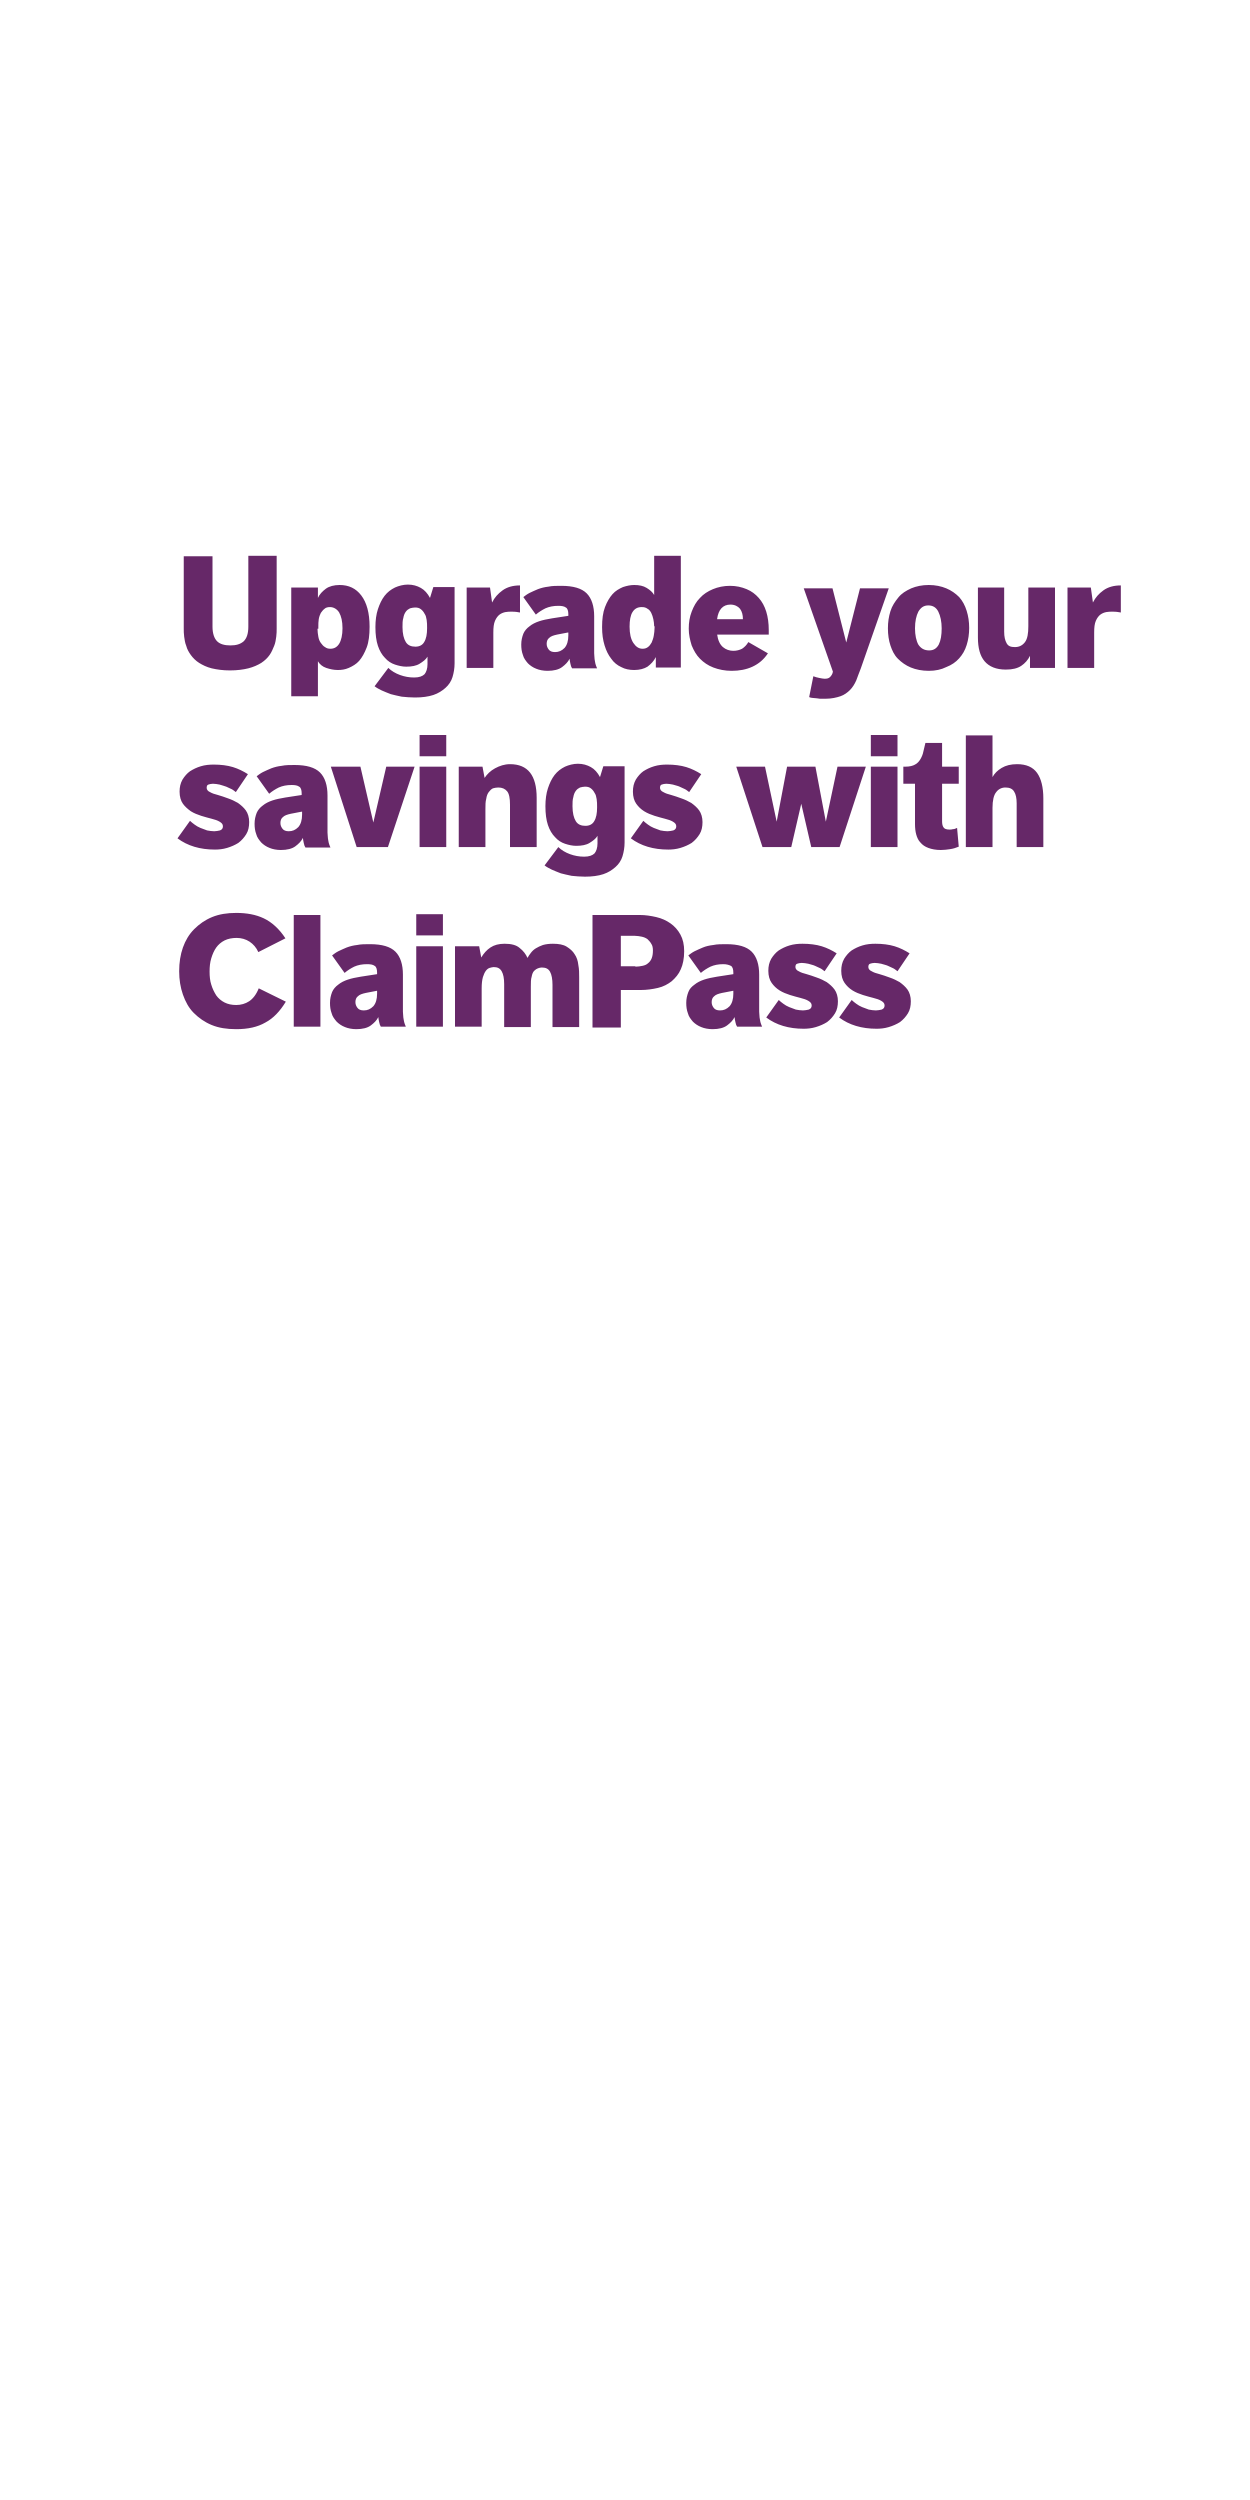
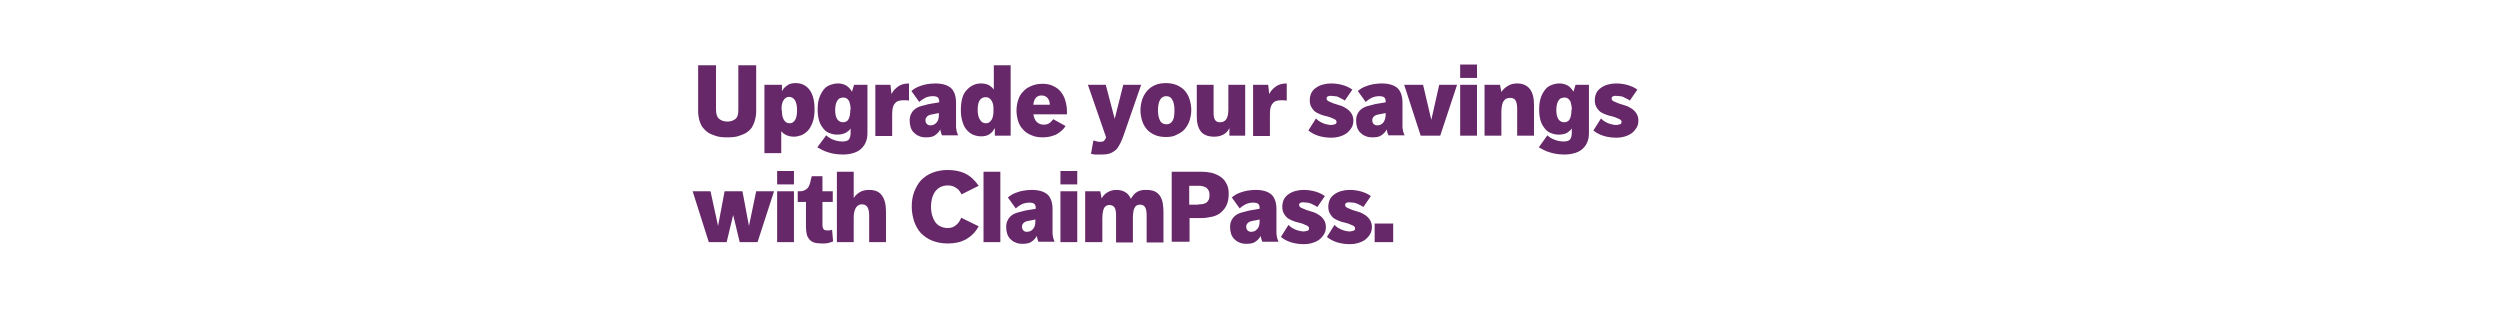
- <svg xmlns="http://www.w3.org/2000/svg" version="1.1" id="Layer_1" x="0" y="0" viewBox="0 0 300 600" xml:space="preserve">
-   <style>.st0{fill:#662868}</style>
-   <path class="st0" d="M44.2 133.5H51v16.9c0 1.6.4 2.8 1.1 3.5.7.7 1.8 1 3.2 1 1.4 0 2.4-.3 3.2-1 .7-.7 1.1-1.8 1.1-3.5v-17h6.8v17.4c0 .6 0 1.3-.1 2s-.2 1.5-.5 2.2c-.3.7-.6 1.5-1.1 2.2-.5.7-1.1 1.3-2 1.9-.8.5-1.9 1-3.1 1.3-1.2.3-2.7.5-4.4.5s-3.1-.2-4.4-.5c-1.2-.3-2.2-.8-3-1.3-.8-.5-1.5-1.2-2-1.9s-.9-1.4-1.1-2.2c-.3-.7-.4-1.5-.5-2.2-.1-.7-.1-1.4-.1-2v-17.3zM69.9 141h6.4v2.5c.4-.9 1.1-1.6 1.9-2.2.8-.6 2-.9 3.3-.9 2.2 0 3.9.8 5.2 2.5 1.3 1.7 2 4.2 2 7.5 0 2-.2 3.7-.7 5-.5 1.3-1.1 2.4-1.8 3.2-.7.8-1.6 1.3-2.5 1.7s-1.8.5-2.6.5c-1 0-1.9-.2-2.8-.5s-1.6-.9-2-1.6v8.4h-6.4V141zm6.3 9.9c0 .7.1 1.3.2 1.9.1.6.3 1.1.6 1.5.3.4.6.8 1 1 .4.3.8.4 1.3.4.9 0 1.6-.4 2.1-1.2.5-.8.8-2.1.8-3.7 0-1.7-.3-2.9-.8-3.8-.5-.8-1.3-1.3-2.2-1.3-.5 0-1 .1-1.3.4-.4.3-.6.6-.9 1-.2.4-.4.9-.5 1.5-.1.6-.1 1.2-.1 1.8v.5zM93.2 160.3c.7.7 1.7 1.3 2.8 1.7 1.1.4 2.2.6 3.4.6 1.2 0 2-.3 2.5-.8.4-.5.7-1.3.7-2.4v-1.8c-.4.7-1.1 1.2-1.9 1.7-.8.5-1.9.7-3.2.7-.9 0-1.8-.2-2.7-.5-.9-.3-1.7-.8-2.4-1.6-.7-.7-1.3-1.7-1.7-2.9-.4-1.2-.6-2.7-.6-4.5 0-1.6.2-3.1.6-4.3.4-1.2.9-2.3 1.6-3.2.7-.9 1.5-1.5 2.5-2 .9-.4 2-.7 3.1-.7 1.2 0 2.2.3 3.1.8.9.5 1.6 1.3 2.2 2.4l.8-2.6h5.1v18.3c0 1.2-.2 2.3-.5 3.3s-.9 1.9-1.7 2.6c-.8.7-1.7 1.3-2.9 1.7-1.2.4-2.7.6-4.4.6-1.1 0-2.2-.1-3.2-.2-1-.2-1.8-.4-2.6-.6-.8-.3-1.5-.6-2.2-.9-.6-.3-1.2-.6-1.7-1l3.3-4.4zm9.3-9.7c0-.6 0-1.2-.1-1.8-.1-.6-.2-1.1-.5-1.5-.2-.4-.5-.8-.9-1.1s-.8-.4-1.4-.4c-.4 0-.8.1-1.2.2-.4.2-.7.4-1 .8-.3.4-.5.9-.6 1.5-.2.6-.2 1.4-.2 2.2 0 1.6.3 2.8.8 3.6.5.8 1.3 1.1 2.3 1.1 1 0 1.7-.4 2.1-1.1.5-.8.7-1.9.7-3.3v-.2zM111.9 141h5.7l.5 3.6c.6-1.2 1.4-2.1 2.5-2.9 1.1-.8 2.5-1.2 4.2-1.2v6.5c-.5-.1-1.1-.2-2-.2-.5 0-1 0-1.5.1s-1 .3-1.4.6c-.4.3-.8.8-1.1 1.5-.3.7-.4 1.6-.4 2.8v8.5H112V141zM137.3 160.4c-.2-.3-.3-.6-.4-1.1-.1-.5-.2-.9-.2-1.2-.4.8-1 1.4-1.8 2-.8.6-2 .9-3.5.9-1 0-2-.2-2.7-.5-.8-.3-1.5-.8-2-1.3-.5-.6-1-1.2-1.2-2-.3-.8-.4-1.6-.4-2.5 0-1 .2-1.8.5-2.6.3-.7.8-1.3 1.5-1.8.6-.5 1.4-.9 2.3-1.2.9-.3 1.9-.5 3.1-.7l3.9-.6v-.4c0-.8-.2-1.4-.6-1.6-.4-.3-1-.4-1.8-.4-1.2 0-2.2.2-3.1.6-.8.4-1.6.9-2.3 1.5l-3-4.2c.4-.3.9-.7 1.5-1 .6-.3 1.3-.6 2-.9.8-.3 1.6-.5 2.5-.6.9-.2 2-.2 3.1-.2 2.9 0 4.9.6 6.1 1.8 1.2 1.2 1.8 3.1 1.8 5.5v8.9c0 .5.1 1 .1 1.4.1.4.1.8.2 1.1.1.3.2.7.4 1.1h-6zm-1-8.6l-2.6.5c-.9.2-1.5.4-1.9.8-.4.3-.6.8-.6 1.4 0 .6.2 1 .5 1.4.3.4.8.6 1.5.6.9 0 1.6-.3 2.3-1 .6-.7.9-1.7.9-3v-.7zM157.4 157.7c-.5 1-1.2 1.7-2 2.3-.8.5-1.9.8-3.2.8-1.1 0-2.2-.2-3.1-.7-.9-.4-1.8-1.1-2.4-2-.7-.9-1.2-1.9-1.6-3.2-.4-1.3-.6-2.7-.6-4.4 0-1.9.2-3.5.7-4.8.5-1.3 1.1-2.3 1.8-3.1.7-.8 1.6-1.3 2.5-1.7.9-.3 1.8-.5 2.7-.5 1.2 0 2.2.2 3 .7.8.5 1.4 1 1.8 1.7v-9.4h6.4v26.8h-6v-2.5zm-.4-7.4c0-.6-.1-1.2-.2-1.7s-.3-1.1-.5-1.5c-.2-.4-.5-.8-.9-1-.4-.3-.8-.4-1.4-.4-1 0-1.7.4-2.2 1.2-.5.8-.7 2-.7 3.5 0 1.7.3 3 .9 3.9s1.3 1.4 2.2 1.4c.5 0 .9-.1 1.3-.4.4-.3.6-.6.9-1.1.2-.5.4-1 .5-1.6.1-.6.2-1.3.2-2v-.3zM172.1 152.2c.2 1.5.7 2.5 1.4 3.1.7.6 1.6.9 2.5.9.8 0 1.5-.2 2.1-.5.6-.4 1.1-.9 1.5-1.6l4.7 2.7c-1 1.5-2.2 2.5-3.7 3.2-1.5.7-3.2 1-5 1-1.6 0-3.1-.3-4.4-.8s-2.3-1.2-3.2-2.1c-.9-.9-1.5-2-2-3.2-.4-1.3-.7-2.6-.7-4 0-1.5.2-2.8.7-4.1s1.1-2.4 2-3.3c.8-.9 1.9-1.6 3.1-2.1 1.2-.5 2.6-.8 4.1-.8 1.5 0 2.8.3 4 .8 1.2.5 2.1 1.2 2.9 2.1.8.9 1.4 2 1.8 3.3.4 1.3.6 2.8.6 4.4v1.1h-12.4zm3.2-7.1c-1.8 0-2.9 1.2-3.2 3.5h6.2c0-1-.2-1.8-.7-2.5-.5-.6-1.3-1-2.3-1zM195.2 162.3c.5.2.9.3 1.4.4s1 .2 1.3.2c.6 0 1-.1 1.3-.4.3-.3.6-.7.7-1.3l-7-20h6.9l3.3 13 3.3-13h6.9l-6.7 19.2c-.4 1.1-.8 2-1.1 2.9-.4.9-.9 1.7-1.5 2.3s-1.4 1.2-2.3 1.5-2.1.6-3.6.6h-.9c-.3 0-.7 0-1.1-.1-.4 0-.7-.1-1.1-.1-.3 0-.6-.1-.8-.2l1-5zM222.9 161c-1.6 0-3.1-.3-4.3-.8-1.2-.5-2.2-1.2-3.1-2.1s-1.4-2-1.8-3.2-.6-2.6-.6-4.1.2-2.8.6-4.1c.4-1.3 1.1-2.3 1.9-3.3s1.8-1.6 3.1-2.2c1.2-.5 2.6-.8 4.2-.8s3 .3 4.2.8c1.2.5 2.2 1.2 3.1 2.1.8.9 1.4 2 1.8 3.3s.6 2.6.6 4.1-.2 2.8-.6 4.1-1 2.3-1.8 3.2-1.8 1.6-3.1 2.1c-1.2.6-2.6.9-4.2.9zm.1-4.9c1.1 0 1.8-.5 2.3-1.4.5-1 .7-2.3.7-3.9s-.3-3-.8-4-1.3-1.5-2.4-1.5c-1.1 0-1.8.5-2.4 1.5-.5 1-.8 2.3-.8 4 0 1.6.3 3 .8 3.9.6.9 1.4 1.4 2.6 1.4zM234.6 141h6.4v10.6c0 1.2.2 2.1.6 2.8s1 .9 2 .9 1.8-.4 2.4-1.2.8-2.1.8-3.8V141h6.4v19.3h-6v-2.9c-.5 1-1.2 1.8-2.1 2.4s-2.1.9-3.7.9c-2.3 0-4-.7-5.1-2-1.1-1.3-1.6-3.2-1.6-5.7v-12zM256.1 141h5.7l.5 3.6c.6-1.2 1.4-2.1 2.5-2.9 1.1-.8 2.5-1.2 4.2-1.2v6.5c-.5-.1-1.1-.2-2-.2-.5 0-1 0-1.5.1s-1 .3-1.4.6c-.4.3-.8.8-1.1 1.5-.3.7-.4 1.6-.4 2.8v8.5h-6.4V141z" />
+ <svg xmlns="http://www.w3.org/2000/svg" version="1.1" id="Layer_1" x="0" y="0" viewBox="0 0 728 90" xml:space="preserve">
+   <style>.copy-purpleFill{fill:#662868}</style>
+   <path class="copy-purpleFill" d="M203.3 19h5.2v12.9c0 1.3.3 2.2.9 2.7s1.4.8 2.4.8 1.8-.3 2.4-.8c.6-.5.8-1.4.8-2.6V19h5.2v13.3c0 .5 0 1-.1 1.5s-.2 1.1-.4 1.7c-.2.6-.5 1.1-.8 1.7-.4.5-.9 1-1.5 1.4-.6.4-1.4.7-2.3 1-.9.3-2 .4-3.3.4-1.3 0-2.4-.1-3.3-.4-.9-.3-1.7-.6-2.3-1-.6-.4-1.1-.9-1.5-1.4-.4-.5-.7-1.1-.9-1.7-.2-.6-.3-1.1-.4-1.7-.1-.6-.1-1.1-.1-1.5V19zM222.8 24.7h4.9v1.9c.3-.7.8-1.2 1.5-1.7.6-.5 1.5-.7 2.5-.7 1.6 0 3 .6 4 1.9 1 1.3 1.5 3.2 1.5 5.8 0 1.5-.2 2.8-.6 3.8-.4 1-.8 1.8-1.4 2.4-.6.6-1.2 1-1.9 1.3-.7.2-1.4.4-2 .4-.7 0-1.5-.1-2.2-.4-.7-.3-1.2-.7-1.6-1.2v6.4h-4.9V24.7zm4.9 7.5c0 .5 0 1 .1 1.4.1.5.2.8.4 1.2.2.3.4.6.7.8.3.2.6.3 1 .3.7 0 1.2-.3 1.6-.9.4-.6.6-1.6.6-2.9s-.2-2.2-.6-2.9c-.4-.6-1-1-1.7-1-.4 0-.7.1-1 .3-.3.2-.5.5-.7.8-.2.3-.3.7-.4 1.1-.1.4-.1.9-.1 1.3v.5zM240.6 39.4c.6.6 1.3 1 2.1 1.3.8.3 1.7.5 2.6.5.9 0 1.6-.2 1.9-.6.3-.4.5-1 .5-1.8v-1.4c-.3.5-.8.9-1.5 1.3-.6.3-1.4.5-2.4.5-.7 0-1.4-.1-2.1-.4-.7-.2-1.3-.6-1.8-1.2s-1-1.3-1.3-2.2c-.3-.9-.5-2.1-.5-3.4 0-1.2.1-2.3.4-3.3.3-.9.7-1.7 1.2-2.4s1.1-1.2 1.9-1.5 1.5-.5 2.4-.5c.9 0 1.7.2 2.4.6.7.4 1.2 1 1.7 1.8l.6-2h3.9v14c0 .9-.1 1.7-.4 2.5-.3.8-.7 1.4-1.3 2-.6.6-1.3 1-2.2 1.3-.9.3-2 .5-3.3.5-.9 0-1.7-.1-2.4-.2s-1.4-.3-2-.5c-.6-.2-1.2-.4-1.7-.7-.5-.3-.9-.5-1.3-.7l2.6-3.5zm7.1-7.4c0-.5 0-.9-.1-1.3l-.3-1.2c-.2-.3-.4-.6-.7-.8-.3-.2-.6-.3-1.1-.3-.3 0-.6.1-.9.2-.3.1-.5.3-.7.6-.2.3-.4.7-.5 1.1-.1.5-.2 1-.2 1.7 0 1.2.2 2.1.6 2.7.4.6 1 .9 1.7.9s1.3-.3 1.6-.9.5-1.4.5-2.5V32zM254.9 24.7h4.4l.3 2.7c.4-.9 1.1-1.6 1.9-2.2.8-.6 1.9-.9 3.2-.9v5c-.3-.1-.9-.1-1.5-.1-.4 0-.8 0-1.2.1-.4.1-.8.2-1.1.5-.3.3-.6.6-.8 1.2s-.3 1.2-.3 2.1v6.5h-4.9V24.7zM274.3 39.4c-.1-.2-.2-.5-.3-.8-.1-.3-.1-.7-.2-.9-.3.6-.7 1.1-1.4 1.6-.6.5-1.5.7-2.7.7-.8 0-1.5-.1-2.1-.4-.6-.2-1.1-.6-1.5-1-.4-.4-.7-.9-.9-1.5-.2-.6-.3-1.2-.3-1.9 0-.8.1-1.4.4-2 .3-.6.6-1 1.1-1.4.5-.4 1.1-.7 1.8-.9s1.5-.4 2.3-.6l3-.5v-.3c0-.6-.2-1-.5-1.2-.3-.2-.8-.3-1.3-.3-.9 0-1.7.2-2.3.5-.6.3-1.2.7-1.7 1.2l-2.3-3.2c.3-.3.7-.5 1.1-.8.5-.3 1-.5 1.6-.7.6-.2 1.2-.4 1.9-.5.7-.1 1.5-.2 2.3-.2 2.2 0 3.7.5 4.7 1.4.9.9 1.4 2.3 1.4 4.2v6.7c0 .4 0 .8.1 1.1 0 .3.1.6.2.9.1.3.2.5.3.8h-4.7zm-.8-6.5l-2 .4c-.7.1-1.2.3-1.5.6-.3.3-.5.6-.5 1.1 0 .4.1.8.4 1.1.3.3.6.4 1.1.4.7 0 1.3-.3 1.7-.8.5-.5.7-1.3.7-2.3v-.5zM289.6 37.4c-.4.8-.9 1.3-1.5 1.7-.6.4-1.4.6-2.4.6-.9 0-1.7-.2-2.4-.5s-1.3-.8-1.9-1.5-.9-1.5-1.2-2.5c-.3-1-.4-2.1-.4-3.3 0-1.4.2-2.7.5-3.6.3-1 .8-1.7 1.4-2.3.6-.6 1.2-1 1.9-1.3.7-.3 1.4-.4 2.1-.4.9 0 1.7.2 2.3.5.6.4 1.1.8 1.4 1.3V19h4.9v20.5h-4.6v-2.1zm-.3-5.6c0-.5 0-.9-.1-1.3s-.2-.8-.4-1.1c-.2-.3-.4-.6-.7-.8-.3-.2-.6-.3-1.1-.3-.7 0-1.3.3-1.7.9-.4.6-.6 1.5-.6 2.7 0 1.3.2 2.3.7 3 .4.7 1 1 1.7 1 .4 0 .7-.1 1-.3.3-.2.5-.5.7-.8s.3-.8.4-1.2c.1-.5.1-1 .1-1.5v-.3zM300.9 33.2c.2 1.1.5 1.9 1.1 2.4.6.5 1.2.7 1.9.7.6 0 1.2-.1 1.6-.4.5-.3.8-.7 1.2-1.2l3.6 2c-.7 1.1-1.7 1.9-2.8 2.5-1.2.5-2.4.8-3.8.8-1.3 0-2.4-.2-3.3-.6-1-.4-1.8-.9-2.4-1.6-.7-.7-1.2-1.5-1.5-2.5-.3-1-.5-2-.5-3.1s.2-2.2.5-3.1c.3-1 .8-1.8 1.5-2.5.6-.7 1.4-1.2 2.4-1.6.9-.4 2-.6 3.2-.6 1.1 0 2.2.2 3 .6.9.4 1.6.9 2.2 1.6.6.7 1.1 1.6 1.4 2.6.3 1 .5 2.1.5 3.3v.8h-9.8zm2.4-5.4c-1.4 0-2.2.9-2.4 2.7h4.8c0-.7-.2-1.4-.6-1.9-.4-.5-1-.8-1.8-.8zM318.4 40.9c.3.1.7.2 1.1.3.4.1.7.1 1 .1.4 0 .8-.1 1-.3.2-.2.4-.5.6-1l-5.3-15.3h5.2l2.6 9.9 2.5-9.9h5.2l-5.1 14.7c-.3.8-.6 1.6-.9 2.2s-.7 1.3-1.1 1.8c-.5.5-1.1.9-1.8 1.2-.7.3-1.6.4-2.8.4h-1.5c-.3 0-.6 0-.8-.1-.3 0-.5-.1-.6-.1l.7-3.9zM339.6 39.9c-1.3 0-2.4-.2-3.3-.6-.9-.4-1.7-.9-2.3-1.6-.6-.7-1.1-1.5-1.4-2.5-.3-.9-.5-2-.5-3.1s.2-2.2.5-3.1.8-1.8 1.4-2.5c.6-.7 1.4-1.3 2.3-1.7.9-.4 2-.6 3.2-.6 1.2 0 2.3.2 3.2.6.9.4 1.7.9 2.3 1.6.6.7 1.1 1.5 1.4 2.5.3 1 .5 2 .5 3.1s-.2 2.2-.5 3.1c-.3.9-.8 1.8-1.4 2.5s-1.4 1.2-2.3 1.6c-.8.5-1.9.7-3.1.7zm.1-3.7c.8 0 1.4-.4 1.8-1.1.4-.7.5-1.7.5-3s-.2-2.3-.6-3c-.4-.8-1-1.1-1.8-1.1s-1.4.4-1.8 1.1-.6 1.8-.6 3 .2 2.3.6 3c.3.7 1 1.1 1.9 1.1zM348.5 24.7h4.9v8.1c0 .9.1 1.6.4 2.1.3.5.8.7 1.5.7.8 0 1.4-.3 1.8-.9.4-.6.6-1.6.6-2.9v-7.1h4.9v14.8H358v-2.2c-.4.8-.9 1.4-1.6 1.8s-1.6.7-2.8.7c-1.8 0-3.1-.5-3.9-1.5-.8-1-1.2-2.5-1.2-4.4v-9.2zM364.9 24.7h4.4l.3 2.7c.4-.9 1.1-1.6 1.9-2.2.8-.6 1.9-.9 3.2-.9v5c-.3-.1-.9-.1-1.5-.1-.4 0-.8 0-1.2.1s-.8.2-1.1.5c-.3.3-.6.6-.8 1.2-.2.5-.3 1.2-.3 2.1v6.5h-4.9V24.7zM383.2 34.5c.2.2.5.4.8.7.3.2.7.4 1.1.6.4.2.8.3 1.2.4.4.1.9.2 1.3.2.3 0 .7-.1 1.1-.2.4-.1.5-.4.5-.7 0-.3-.2-.6-.6-.8-.4-.2-.9-.4-1.4-.6-.6-.2-1.2-.3-1.9-.5s-1.3-.5-1.9-.8c-.6-.3-1-.8-1.4-1.4-.4-.6-.6-1.3-.6-2.2 0-.8.2-1.6.5-2.2.3-.6.8-1.1 1.4-1.5.6-.4 1.2-.7 2-.9s1.5-.3 2.3-.3c1.3 0 2.5.2 3.5.5s1.9.7 2.7 1.3l-2.2 3.2c-.2-.2-.4-.3-.8-.5-.3-.2-.7-.3-1-.5s-.8-.3-1.2-.3-.8-.1-1.2-.1c-.3 0-.6.1-.8.2-.2.1-.3.3-.3.6s.2.6.6.8c.4.2.9.4 1.4.6.6.2 1.2.4 1.9.6.7.2 1.3.5 1.9.9.6.4 1 .8 1.4 1.4.4.6.6 1.3.6 2.1 0 .9-.2 1.6-.6 2.2-.4.6-.9 1.2-1.5 1.6-.6.4-1.3.7-2 .9-.8.2-1.5.3-2.2.3-2.8 0-5.1-.7-6.8-2.1l2.2-3.5zM404.3 39.4c-.1-.2-.2-.5-.3-.8-.1-.3-.1-.7-.2-.9-.3.6-.7 1.1-1.4 1.6-.6.5-1.5.7-2.7.7-.8 0-1.5-.1-2.1-.4-.6-.2-1.1-.6-1.5-1-.4-.4-.7-.9-.9-1.5-.2-.6-.3-1.2-.3-1.9 0-.8.1-1.4.4-2s.6-1 1.1-1.4 1.1-.7 1.8-.9c.7-.2 1.5-.4 2.3-.6l3-.5v-.3c0-.6-.2-1-.5-1.2-.3-.2-.8-.3-1.3-.3-.9 0-1.7.2-2.3.5-.6.3-1.2.7-1.7 1.2l-2.3-3.2c.3-.3.7-.5 1.1-.8.5-.3 1-.5 1.6-.7.6-.2 1.2-.4 1.9-.5.7-.1 1.5-.2 2.3-.2 2.2 0 3.7.5 4.7 1.4.9.9 1.4 2.3 1.4 4.2v6.7c0 .4 0 .8.1 1.1 0 .3.1.6.2.9.1.3.2.5.3.8h-4.7zm-.7-6.5l-2 .4c-.7.1-1.2.3-1.5.6-.3.3-.5.6-.5 1.1 0 .4.1.8.4 1.1.3.3.6.4 1.1.4.7 0 1.3-.3 1.7-.8s.7-1.3.7-2.3v-.5zM408.9 24.7h5.5l2.4 10.2 2.3-10.2h5.2l-4.9 14.8h-5.7l-4.8-14.8zM425.2 18.8h4.9v3.9h-4.9v-3.9zm0 5.9h4.9v14.8h-4.9V24.7zM432.4 24.7h4.4l.4 2.1c.4-.7 1.1-1.3 1.9-1.8.8-.5 1.7-.7 2.7-.7 3.2 0 4.9 2.1 4.9 6.2v9h-4.9v-7.8c0-1.2-.2-2-.5-2.5s-.9-.7-1.6-.7c-.3 0-.7.1-1 .2-.3.1-.5.3-.8.7s-.4.7-.5 1.2c-.1.5-.2 1.1-.2 1.9v7h-4.9V24.7zM450.6 39.4c.6.6 1.3 1 2.1 1.3.8.3 1.7.5 2.6.5.9 0 1.6-.2 1.9-.6.3-.4.5-1 .5-1.8v-1.4c-.3.5-.8.9-1.4 1.3-.6.3-1.4.5-2.4.5-.7 0-1.4-.1-2.1-.4-.7-.2-1.3-.6-1.8-1.2s-1-1.3-1.3-2.2c-.3-.9-.5-2.1-.5-3.4 0-1.2.1-2.3.4-3.3s.7-1.7 1.2-2.4 1.1-1.2 1.9-1.5c.7-.3 1.5-.5 2.4-.5.9 0 1.7.2 2.4.6.7.4 1.2 1 1.7 1.8l.6-2h3.9v14c0 .9-.1 1.7-.4 2.5-.3.8-.7 1.4-1.3 2-.6.6-1.3 1-2.2 1.3-.9.3-2 .5-3.3.5-.9 0-1.7-.1-2.4-.2s-1.4-.3-2-.5c-.6-.2-1.2-.4-1.7-.7-.5-.3-.9-.5-1.3-.7l2.5-3.5zm7.1-7.4c0-.5 0-.9-.1-1.3l-.3-1.2c-.2-.3-.4-.6-.7-.8-.3-.2-.6-.3-1.1-.3-.3 0-.6.1-.9.2s-.5.3-.7.6c-.2.3-.4.7-.5 1.1-.1.5-.2 1-.2 1.7 0 1.2.2 2.1.6 2.7s1 .9 1.7.9 1.3-.3 1.6-.9.5-1.4.5-2.5V32zM466.2 34.5c.2.2.5.4.8.7.3.2.7.4 1.1.6.4.2.8.3 1.2.4.4.1.9.2 1.3.2.3 0 .7-.1 1.1-.2.4-.1.5-.4.5-.7 0-.3-.2-.6-.6-.8-.4-.2-.9-.4-1.4-.6-.6-.2-1.2-.3-1.9-.5s-1.3-.5-1.9-.8c-.6-.3-1-.8-1.4-1.4-.4-.6-.6-1.3-.6-2.2 0-.8.2-1.6.5-2.2.3-.6.8-1.1 1.4-1.5.6-.4 1.2-.7 2-.9s1.5-.3 2.3-.3c1.3 0 2.5.2 3.5.5s1.9.7 2.7 1.3l-2.2 3.2c-.2-.2-.4-.3-.8-.5-.3-.2-.7-.3-1-.5s-.8-.3-1.2-.3-.8-.1-1.2-.1c-.3 0-.6.1-.8.2-.2.1-.3.3-.3.6s.2.6.6.8c.4.2.9.4 1.4.6.6.2 1.2.4 1.9.6.7.2 1.3.5 1.9.9.6.4 1 .8 1.4 1.4.4.6.6 1.3.6 2.1 0 .9-.2 1.6-.6 2.2-.4.6-.9 1.2-1.5 1.6-.6.4-1.3.7-2 .9-.8.2-1.5.3-2.2.3-2.8 0-5.1-.7-6.8-2.1l2.2-3.5z" />
  <g>
-     <path class="st0" d="M45.6 197c.3.3.7.6 1.1.9.4.3.9.6 1.4.8.5.2 1.1.4 1.6.6.6.1 1.1.2 1.7.2.5 0 .9-.1 1.4-.2.5-.2.7-.5.7-1s-.3-.8-.8-1.1-1.1-.5-1.9-.7c-.7-.2-1.6-.4-2.5-.7-.9-.3-1.7-.6-2.5-1.1-.7-.5-1.4-1.1-1.9-1.8s-.8-1.7-.8-2.9c0-1.1.2-2 .7-2.9.5-.8 1.1-1.5 1.8-2 .8-.5 1.6-.9 2.6-1.2 1-.3 2-.4 3.1-.4 1.7 0 3.3.2 4.6.6 1.3.4 2.5 1 3.6 1.7l-2.9 4.3c-.3-.2-.6-.5-1-.7s-.9-.4-1.3-.6c-.5-.2-1-.3-1.6-.5-.5-.1-1.1-.2-1.6-.2-.4 0-.8.1-1.1.2-.3.1-.4.4-.4.8s.3.8.8 1c.5.3 1.1.5 1.9.7.7.2 1.6.5 2.4.8.9.3 1.7.7 2.4 1.1.7.5 1.4 1.1 1.9 1.8s.8 1.7.8 2.8-.2 2.1-.7 2.9c-.5.8-1.1 1.5-1.9 2.1-.8.5-1.7.9-2.7 1.2-1 .3-2 .4-2.9.4-3.6 0-6.6-.9-9-2.7l3-4.2zM73.3 203.4c-.2-.3-.3-.6-.4-1.1-.1-.5-.2-.9-.2-1.2-.4.8-1 1.4-1.8 2-.8.6-2 .9-3.5.9-1 0-2-.2-2.7-.5-.8-.3-1.5-.8-2-1.3-.5-.6-1-1.2-1.2-2-.3-.8-.4-1.6-.4-2.5 0-1 .2-1.8.5-2.6.3-.7.8-1.3 1.5-1.8.6-.5 1.4-.9 2.3-1.2.9-.3 1.9-.5 3.1-.7l3.9-.6v-.4c0-.8-.2-1.4-.6-1.6-.4-.3-1-.4-1.8-.4-1.2 0-2.2.2-3.1.6-.8.4-1.6.9-2.3 1.5l-3-4.2c.4-.3.9-.7 1.5-1 .6-.3 1.3-.6 2-.9.8-.3 1.6-.5 2.5-.6.9-.2 2-.2 3.1-.2 2.9 0 4.9.6 6.1 1.8 1.2 1.2 1.8 3.1 1.8 5.5v8.9c0 .5.1 1 .1 1.4.1.4.1.8.2 1.1.1.3.2.7.4 1.1h-6zm-.9-8.6l-2.6.5c-.9.2-1.5.4-1.9.8-.4.3-.6.8-.6 1.4 0 .6.2 1 .5 1.4.3.4.8.6 1.5.6.9 0 1.6-.3 2.3-1 .6-.7.9-1.7.9-3v-.7zM79.4 184h7.1l3.1 13.4 3.1-13.4h6.8l-6.4 19.3h-7.5L79.4 184zM100.7 176.4h6.4v5.1h-6.4v-5.1zm0 7.6h6.4v19.3h-6.4V184zM110.1 184h5.7l.5 2.7c.6-.9 1.4-1.7 2.5-2.3 1.1-.6 2.3-1 3.6-1 4.3 0 6.4 2.7 6.4 8.1v11.8h-6.4v-10.2c0-1.5-.2-2.6-.7-3.2-.5-.6-1.2-.9-2.1-.9-.5 0-.9.1-1.3.2-.4.2-.7.5-1 .9-.3.4-.5.9-.6 1.6-.2.7-.2 1.5-.2 2.5v9.1h-6.4V184zM134 203.3c.7.7 1.7 1.3 2.8 1.7 1.1.4 2.2.6 3.4.6 1.2 0 2-.3 2.5-.8.4-.5.7-1.3.7-2.4v-1.8c-.4.7-1.1 1.2-1.9 1.7-.8.5-1.9.7-3.2.7-.9 0-1.8-.2-2.7-.5-.9-.3-1.7-.8-2.4-1.6-.7-.7-1.3-1.7-1.7-2.9-.4-1.2-.6-2.7-.6-4.5 0-1.6.2-3.1.6-4.3.4-1.2.9-2.3 1.6-3.2.7-.9 1.5-1.5 2.5-2 .9-.4 2-.7 3.1-.7 1.2 0 2.2.3 3.1.8.9.5 1.6 1.3 2.2 2.4l.8-2.6h5.1v18.3c0 1.2-.2 2.3-.5 3.3s-.9 1.9-1.7 2.6c-.8.7-1.7 1.3-2.9 1.7-1.2.4-2.7.6-4.4.6-1.1 0-2.2-.1-3.2-.2-1-.2-1.8-.4-2.6-.6-.8-.3-1.5-.6-2.2-.9-.6-.3-1.2-.6-1.7-1l3.3-4.4zm9.3-9.7c0-.6 0-1.2-.1-1.8-.1-.6-.2-1.1-.5-1.5-.2-.4-.5-.8-.9-1.1s-.8-.4-1.4-.4c-.4 0-.8.1-1.2.2-.4.2-.7.4-1 .8-.3.4-.5.9-.6 1.5-.2.6-.2 1.4-.2 2.2 0 1.6.3 2.8.8 3.6.5.8 1.3 1.1 2.3 1.1 1 0 1.7-.4 2.1-1.1.5-.8.7-1.9.7-3.3v-.2zM154.4 197c.3.3.7.6 1.1.9.4.3.9.6 1.4.8s1.1.4 1.6.6c.6.1 1.1.2 1.7.2.5 0 .9-.1 1.4-.2.5-.2.7-.5.7-1s-.3-.8-.8-1.1-1.1-.5-1.9-.7c-.7-.2-1.6-.4-2.5-.7-.9-.3-1.7-.6-2.5-1.1s-1.4-1.1-1.9-1.8-.8-1.7-.8-2.9c0-1.1.2-2 .7-2.9.5-.8 1.1-1.5 1.8-2 .8-.5 1.6-.9 2.6-1.2 1-.3 2-.4 3.1-.4 1.7 0 3.3.2 4.6.6 1.3.4 2.5 1 3.6 1.7l-2.9 4.3c-.3-.2-.6-.5-1-.7s-.9-.4-1.3-.6-1-.3-1.6-.5c-.5-.1-1.1-.2-1.6-.2-.4 0-.8.1-1.1.2-.3.1-.4.4-.4.8s.3.8.8 1c.5.3 1.1.5 1.9.7.7.2 1.6.5 2.4.8.9.3 1.7.7 2.4 1.1.7.5 1.4 1.1 1.9 1.8s.8 1.7.8 2.8-.2 2.1-.7 2.9-1.1 1.5-1.9 2.1c-.8.5-1.7.9-2.7 1.2s-2 .4-2.9.4c-3.6 0-6.6-.9-9-2.7l3-4.2zM176.7 184h6.9l2.8 13.2 2.5-13.2h6.8l2.5 13.2L201 184h6.8l-6.3 19.3h-6.8l-2.4-10.4-2.4 10.4H183l-6.3-19.3zM209 176.4h6.4v5.1H209v-5.1zm0 7.6h6.4v19.3H209V184zM219.9 188.1h-3.1V184h.5c1 0 1.8-.2 2.3-.5.6-.3 1-.8 1.3-1.3.3-.5.6-1.2.7-1.8.2-.7.3-1.4.5-2.1h4v5.7h4v4.1h-4v9c0 .6.1 1.1.3 1.4.2.4.7.6 1.5.6.2 0 .5 0 .8-.1.3 0 .6-.1 1-.3l.4 4.5c-.7.3-1.4.5-2.1.6s-1.4.2-2.2.2c-1.2 0-2.2-.2-3-.5-.8-.3-1.4-.7-1.9-1.3-.5-.5-.8-1.2-1-1.9-.2-.7-.3-1.6-.3-2.5v-9.7zM231.8 176.5h6.4v10c.5-.9 1.2-1.6 2.2-2.2 1-.6 2.2-.9 3.7-.9 2.2 0 3.8.7 4.8 2.1 1 1.4 1.5 3.5 1.5 6.1v11.7H244v-10.5c0-1.2-.2-2.2-.6-2.8-.4-.7-1.1-1-2.1-1-.9 0-1.7.4-2.2 1.1-.6.7-.9 2-.9 3.8v9.4h-6.4v-26.8z" />
-   </g>
-   <g>
-     <path class="st0" d="M68.6 240.4c-1.4 2.3-3 4-4.9 5-1.9 1.1-4.2 1.6-7 1.6-2.3 0-4.2-.3-5.9-1s-3.1-1.7-4.3-2.9c-1.2-1.2-2-2.7-2.6-4.4-.6-1.7-.9-3.6-.9-5.6 0-2.1.3-4 .9-5.7.6-1.7 1.5-3.2 2.7-4.4 1.2-1.2 2.6-2.2 4.3-2.9 1.7-.7 3.6-1 5.8-1 2.5 0 4.7.4 6.6 1.3s3.7 2.5 5.2 4.8l-6.5 3.3c-.5-1.1-1.2-1.9-2.1-2.5-.9-.6-2-.9-3.1-.9s-2.1.2-2.9.6c-.8.4-1.5 1-2 1.7s-.9 1.6-1.2 2.6c-.3 1-.4 2-.4 3.2 0 1.1.1 2.2.4 3.1.3 1 .7 1.8 1.2 2.6.5.7 1.2 1.3 2 1.7.8.4 1.7.6 2.8.6 1.1 0 2.2-.3 3.1-.9.9-.6 1.7-1.6 2.3-3.1l6.5 3.2zM70.5 219.6h6.4v26.8h-6.4v-26.8zM91.4 246.4c-.2-.3-.3-.6-.4-1.1-.1-.5-.2-.9-.2-1.2-.4.8-1 1.4-1.8 2-.8.6-2 .9-3.5.9-1 0-2-.2-2.7-.5-.8-.3-1.5-.8-2-1.3-.5-.6-1-1.2-1.2-2-.3-.8-.4-1.6-.4-2.5 0-1 .2-1.8.5-2.6.3-.7.8-1.3 1.5-1.8.6-.5 1.4-.9 2.3-1.2.9-.3 1.9-.5 3.1-.7l3.9-.6v-.4c0-.8-.2-1.4-.6-1.6-.4-.3-1-.4-1.8-.4-1.2 0-2.2.2-3.1.6-.8.4-1.6.9-2.3 1.5l-3-4.2c.4-.3.9-.7 1.5-1 .6-.3 1.3-.6 2-.9.8-.3 1.6-.5 2.5-.6.9-.2 2-.2 3.1-.2 2.9 0 4.9.6 6.1 1.8 1.2 1.2 1.8 3.1 1.8 5.5v8.9c0 .5.1 1 .1 1.4.1.4.1.8.2 1.1.1.3.2.7.4 1.1h-6zm-1-8.6l-2.6.5c-.9.2-1.5.4-1.9.8-.4.3-.6.8-.6 1.4 0 .6.2 1 .5 1.4.3.4.8.6 1.5.6.9 0 1.6-.3 2.3-1 .6-.7.9-1.7.9-3v-.7zM99.9 219.4h6.4v5.1h-6.4v-5.1zm0 7.7h6.4v19.3h-6.4v-19.3zM109.3 227.1h5.7l.5 2.7c.6-1 1.3-1.8 2.2-2.4.9-.6 2-.9 3.4-.9 1.6 0 2.8.3 3.6 1 .9.7 1.5 1.5 1.9 2.4.2-.4.5-.8.8-1.2.3-.4.7-.8 1.2-1.1.5-.3 1.1-.6 1.7-.8.7-.2 1.5-.3 2.4-.3 1.4 0 2.5.2 3.3.7.8.5 1.5 1.1 1.9 1.8.5.7.8 1.6.9 2.6.2 1 .2 2 .2 3v11.9h-6.4v-10.1c0-1.4-.2-2.5-.6-3.2-.4-.7-1-1-2-1-.3 0-.6.1-.9.2-.3.1-.6.3-.9.6-.3.3-.5.8-.6 1.4-.2.6-.2 1.4-.2 2.4v9.7H121v-10.3c0-1.4-.2-2.4-.6-3.1-.4-.7-1-1-1.9-1-.3 0-.6.1-1 .2-.3.1-.6.3-.9.7-.3.4-.5.9-.7 1.5-.2.7-.3 1.6-.3 2.7v9.2h-6.4v-19.3zM142.2 219.6h11.4c1.3 0 2.6.2 3.9.5 1.3.3 2.4.8 3.4 1.5s1.8 1.6 2.4 2.7c.6 1.1.9 2.4.9 4 0 1.7-.3 3.2-.8 4.3-.5 1.2-1.3 2.1-2.2 2.9-.9.7-2 1.3-3.3 1.6-1.3.3-2.7.5-4.1.5H149v9h-6.8v-27zm10.3 12.4c.6 0 1.2-.1 1.7-.2s1-.3 1.3-.6c.4-.3.7-.7.9-1.2.2-.5.3-1.1.3-1.9 0-.6-.1-1.2-.4-1.6-.2-.4-.6-.8-.9-1.1-.4-.3-.9-.5-1.4-.6-.5-.1-1.1-.2-1.6-.2H149v7.3h3.5zM176.9 246.4c-.2-.3-.3-.6-.4-1.1-.1-.5-.2-.9-.2-1.2-.4.8-1 1.4-1.8 2-.8.6-2 .9-3.5.9-1 0-2-.2-2.7-.5-.8-.3-1.5-.8-2-1.3-.5-.6-1-1.2-1.2-2-.3-.8-.4-1.6-.4-2.5 0-1 .2-1.8.5-2.6s.8-1.3 1.5-1.8c.6-.5 1.4-.9 2.3-1.2.9-.3 1.9-.5 3.1-.7l3.9-.6v-.4c0-.8-.2-1.4-.6-1.6s-1-.4-1.8-.4c-1.2 0-2.2.2-3.1.6-.8.4-1.6.9-2.3 1.5l-3-4.2c.4-.3.9-.7 1.5-1 .6-.3 1.3-.6 2-.9s1.6-.5 2.5-.6c.9-.2 2-.2 3.1-.2 2.9 0 4.9.6 6.1 1.8 1.2 1.2 1.8 3.1 1.8 5.5v8.9c0 .5.1 1 .1 1.4.1.4.1.8.2 1.1.1.3.2.7.4 1.1h-6zm-1-8.6l-2.6.5c-.9.2-1.5.4-1.9.8-.4.3-.6.8-.6 1.4 0 .6.2 1 .5 1.4.3.4.8.6 1.5.6.9 0 1.6-.3 2.3-1 .6-.7.9-1.7.9-3v-.7zM186.9 240c.3.3.7.6 1.1.9.4.3.9.6 1.4.8s1.1.4 1.6.6c.6.1 1.1.2 1.7.2.5 0 .9-.1 1.4-.2.5-.2.7-.5.7-1s-.3-.8-.8-1.1-1.1-.5-1.9-.7c-.7-.2-1.6-.4-2.5-.7-.9-.3-1.7-.6-2.5-1.1s-1.4-1.1-1.9-1.8-.8-1.7-.8-2.9c0-1.1.2-2 .7-2.9.5-.8 1.1-1.5 1.8-2 .8-.5 1.6-.9 2.6-1.2 1-.3 2-.4 3.1-.4 1.7 0 3.3.2 4.6.6 1.3.4 2.5 1 3.6 1.7l-2.9 4.3c-.3-.2-.6-.5-1-.7s-.9-.4-1.3-.6-1-.3-1.6-.5c-.5-.1-1.1-.2-1.6-.2-.4 0-.8.1-1.1.2-.3.1-.4.4-.4.8s.3.8.8 1c.5.3 1.1.5 1.9.7.7.2 1.6.5 2.4.8.9.3 1.7.7 2.4 1.1.7.5 1.4 1.1 1.9 1.8s.8 1.7.8 2.8-.2 2.1-.7 2.9-1.1 1.5-1.9 2.1c-.8.5-1.7.9-2.7 1.2s-2 .4-2.9.4c-3.6 0-6.6-.9-9-2.7l3-4.2zM204.4 240c.3.3.7.6 1.1.9.4.3.9.6 1.4.8s1.1.4 1.6.6c.6.1 1.1.2 1.7.2.5 0 .9-.1 1.4-.2.5-.2.7-.5.7-1s-.3-.8-.8-1.1-1.1-.5-1.9-.7c-.7-.2-1.6-.4-2.5-.7-.9-.3-1.7-.6-2.5-1.1s-1.4-1.1-1.9-1.8-.8-1.7-.8-2.9c0-1.1.2-2 .7-2.9.5-.8 1.1-1.5 1.8-2 .8-.5 1.6-.9 2.6-1.2 1-.3 2-.4 3.1-.4 1.7 0 3.3.2 4.6.6 1.3.4 2.5 1 3.6 1.7l-2.9 4.3c-.3-.2-.6-.5-1-.7s-.9-.4-1.3-.6-1-.3-1.6-.5c-.5-.1-1.1-.2-1.6-.2-.4 0-.8.1-1.1.2-.3.1-.4.4-.4.8s.3.8.8 1c.5.3 1.1.5 1.9.7.7.2 1.6.5 2.4.8.9.3 1.7.7 2.4 1.1.7.5 1.4 1.1 1.9 1.8s.8 1.7.8 2.8-.2 2.1-.7 2.9-1.1 1.5-1.9 2.1c-.8.5-1.7.9-2.7 1.2s-2 .4-2.9.4c-3.6 0-6.6-.9-9-2.7l3-4.2z" />
+     <path class="copy-purpleFill" d="M201.7 55.7h5.2l2.2 10.1 1.9-10.1h5.2l1.9 10.1 2.1-10.1h5.2l-4.8 14.8h-5.2l-1.9-7.9-1.9 7.9h-5.2l-4.7-14.8zM226.3 49.8h4.9v3.9h-4.9v-3.9zm0 5.9h4.9v14.8h-4.9V55.7zM234.6 58.8h-2.3v-3.1h.4c.8 0 1.3-.1 1.8-.4s.8-.6 1-1c.2-.4.4-.9.5-1.4.1-.5.2-1 .4-1.6h3.1v4.4h3v3.1h-3v6.8c0 .4.1.8.3 1.1.2.3.6.4 1.1.4h.6c.2 0 .5-.1.8-.2l.3 3.4c-.5.2-1.1.4-1.6.5-.5.1-1.1.1-1.7.1-.9 0-1.7-.1-2.3-.3-.6-.2-1.1-.6-1.4-1-.3-.4-.6-.9-.7-1.5s-.2-1.2-.2-1.9v-7.4zM243.7 50h4.9v7.7c.4-.7.9-1.2 1.7-1.7s1.7-.7 2.8-.7c1.7 0 2.9.5 3.7 1.6.8 1.1 1.2 2.6 1.2 4.7v8.9h-4.9v-8c0-.9-.2-1.6-.5-2.2-.3-.5-.9-.8-1.6-.8-.7 0-1.3.3-1.7.9-.4.6-.7 1.5-.7 2.9v7.2h-4.9V50zM285 65.9c-1 1.8-2.3 3-3.7 3.8-1.5.8-3.2 1.2-5.3 1.2-1.7 0-3.2-.3-4.5-.8-1.3-.5-2.4-1.3-3.3-2.2-.9-.9-1.5-2.1-2-3.4-.4-1.3-.7-2.7-.7-4.3 0-1.6.2-3 .7-4.3.5-1.3 1.1-2.4 2-3.4.9-.9 2-1.7 3.3-2.2 1.3-.5 2.8-.8 4.4-.8 1.9 0 3.6.3 5.1 1s2.8 1.9 4 3.6l-5 2.5c-.4-.8-.9-1.5-1.6-1.9-.7-.5-1.5-.7-2.4-.7-.9 0-1.6.2-2.2.5-.6.3-1.1.8-1.5 1.3-.4.6-.7 1.2-.9 2-.2.8-.3 1.6-.3 2.4 0 .9.1 1.6.3 2.4.2.7.5 1.4.9 2 .4.6.9 1 1.5 1.3s1.3.5 2.1.5c.9 0 1.7-.2 2.3-.7.7-.5 1.3-1.2 1.7-2.3l5.1 2.5zM286.4 50h4.9v20.5h-4.9V50zM302.4 70.4c-.1-.2-.2-.5-.3-.8-.1-.3-.1-.7-.2-.9-.3.6-.7 1.1-1.4 1.6-.6.5-1.5.7-2.7.7-.8 0-1.5-.1-2.1-.4-.6-.2-1.1-.6-1.5-1-.4-.4-.7-.9-.9-1.5-.2-.6-.3-1.2-.3-1.9 0-.8.1-1.4.4-2 .3-.6.6-1 1.1-1.4.5-.4 1.1-.7 1.8-.9s1.5-.4 2.3-.6l3-.5v-.3c0-.6-.2-1-.5-1.2s-.8-.3-1.3-.3c-.9 0-1.7.2-2.3.5-.6.3-1.2.7-1.7 1.2l-2.3-3.2c.3-.3.7-.5 1.1-.8.5-.3 1-.5 1.6-.7s1.2-.4 1.9-.5c.7-.1 1.5-.2 2.3-.2 2.2 0 3.7.5 4.7 1.4.9.9 1.4 2.3 1.4 4.2v6.7c0 .4 0 .8.1 1.1 0 .3.1.6.2.9.1.3.2.5.3.8h-4.7zm-.8-6.5l-2 .4c-.7.1-1.2.3-1.5.6-.3.3-.5.6-.5 1.1 0 .4.1.8.4 1.1.3.3.6.4 1.1.4.7 0 1.3-.3 1.7-.8.5-.5.7-1.3.7-2.3v-.5zM308.8 49.8h4.9v3.9h-4.9v-3.9zm0 5.9h4.9v14.8h-4.9V55.7zM316 55.7h4.4l.4 2.1c.4-.8 1-1.4 1.7-1.8.7-.4 1.5-.7 2.6-.7 1.2 0 2.1.3 2.8.8.7.5 1.1 1.1 1.4 1.8l.6-.9c.2-.3.5-.6.9-.9.4-.3.8-.5 1.3-.6.5-.2 1.1-.2 1.8-.2 1 0 1.9.2 2.5.5.6.3 1.1.8 1.5 1.4.3.6.6 1.2.7 2 .1.7.2 1.5.2 2.3v9.1h-4.9v-7.7c0-1.1-.1-1.9-.4-2.5-.3-.5-.8-.8-1.5-.8-.2 0-.5 0-.7.1-.3.1-.5.2-.7.5-.2.3-.4.6-.5 1.1s-.2 1.1-.2 1.9v7.4H325v-7.8c0-1-.1-1.8-.4-2.3-.3-.5-.8-.8-1.5-.8-.2 0-.5 0-.7.1-.3.1-.5.3-.7.5s-.4.7-.5 1.2c-.1.5-.2 1.2-.2 2v7h-5V55.7zM341.1 50h8.7c1 0 2 .1 2.9.3s1.8.6 2.6 1.1c.8.5 1.4 1.2 1.8 2 .5.8.7 1.8.7 3 0 1.3-.2 2.4-.6 3.3-.4.9-1 1.6-1.7 2.2-.7.6-1.6 1-2.5 1.2-1 .2-2 .4-3.1.4h-3.5v6.9h-5.2V50zm7.9 9.5c.5 0 .9 0 1.3-.1s.7-.2 1-.4c.3-.2.5-.5.7-.9s.2-.9.2-1.5c0-.5-.1-.9-.3-1.2-.2-.3-.4-.6-.7-.8s-.7-.3-1.1-.4c-.4-.1-.8-.1-1.2-.1h-2.6v5.5h2.7zM367.6 70.4c-.1-.2-.2-.5-.3-.8-.1-.3-.1-.7-.2-.9-.3.6-.7 1.1-1.4 1.6-.6.5-1.5.7-2.7.7-.8 0-1.5-.1-2.1-.4-.6-.2-1.1-.6-1.5-1-.4-.4-.7-.9-.9-1.5-.2-.6-.3-1.2-.3-1.9 0-.8.1-1.4.4-2 .3-.6.6-1 1.1-1.4.5-.4 1.1-.7 1.8-.9s1.5-.4 2.3-.6l3-.5v-.3c0-.6-.2-1-.5-1.2-.3-.2-.8-.3-1.3-.3-.9 0-1.7.2-2.3.5-.6.3-1.2.7-1.7 1.2l-2.3-3.2c.3-.3.7-.5 1.1-.8.5-.3 1-.5 1.6-.7s1.2-.4 1.9-.5c.7-.1 1.5-.2 2.3-.2 2.2 0 3.7.5 4.7 1.4.9.9 1.4 2.3 1.4 4.2v6.7c0 .4 0 .8.1 1.1 0 .3.1.6.2.9.1.3.2.5.3.8h-4.7zm-.7-6.5l-2 .4c-.7.1-1.2.3-1.5.6-.3.3-.5.6-.5 1.1 0 .4.1.8.4 1.1.3.3.6.4 1.1.4.7 0 1.3-.3 1.7-.8.5-.5.7-1.3.7-2.3v-.5zM375.2 65.5c.2.2.5.4.8.7.3.2.7.4 1.1.6s.8.3 1.2.4c.4.1.9.2 1.3.2.3 0 .7-.1 1.1-.2.4-.1.5-.4.5-.7 0-.3-.2-.6-.6-.8s-.9-.4-1.4-.6c-.6-.2-1.2-.3-1.9-.5s-1.3-.5-1.9-.8c-.6-.3-1-.8-1.4-1.4-.4-.6-.6-1.3-.6-2.2 0-.8.2-1.6.5-2.2.3-.6.8-1.1 1.4-1.5s1.2-.7 2-.9c.8-.2 1.5-.3 2.3-.3 1.3 0 2.5.2 3.5.5s1.9.7 2.7 1.3l-2.2 3.2c-.2-.2-.4-.3-.8-.5-.3-.2-.7-.3-1-.5-.4-.1-.8-.3-1.2-.3s-.8-.1-1.2-.1c-.3 0-.6.1-.8.2s-.3.3-.3.6.2.6.6.8c.4.2.9.4 1.4.6.6.2 1.2.4 1.9.6s1.3.5 1.9.9c.6.4 1 .8 1.4 1.4.4.6.6 1.3.6 2.1s-.2 1.6-.6 2.2c-.4.6-.9 1.2-1.5 1.6-.6.4-1.3.7-2 .9s-1.5.3-2.2.3c-2.8 0-5.1-.7-6.8-2.1l2.2-3.5zM388.6 65.5c.2.2.5.4.8.7.3.2.7.4 1.1.6s.8.3 1.2.4c.4.1.9.2 1.3.2.3 0 .7-.1 1.1-.2.4-.1.5-.4.5-.7 0-.3-.2-.6-.6-.8s-.9-.4-1.4-.6c-.6-.2-1.2-.3-1.9-.5s-1.3-.5-1.9-.8c-.6-.3-1-.8-1.4-1.4-.4-.6-.6-1.3-.6-2.2 0-.8.2-1.6.5-2.2.3-.6.8-1.1 1.4-1.5s1.2-.7 2-.9c.8-.2 1.5-.3 2.3-.3 1.3 0 2.5.2 3.5.5s1.9.7 2.7 1.3l-2.2 3.2c-.2-.2-.4-.3-.8-.5-.3-.2-.7-.3-1-.5-.4-.1-.8-.3-1.2-.3s-.8-.1-1.2-.1c-.3 0-.6.1-.8.2s-.3.3-.3.6.2.6.6.8c.4.2.9.4 1.4.6.6.2 1.2.4 1.9.6s1.3.5 1.9.9c.6.4 1 .8 1.4 1.4.4.6.6 1.3.6 2.1s-.2 1.6-.6 2.2c-.4.6-.9 1.2-1.5 1.6-.6.4-1.3.7-2 .9s-1.5.3-2.2.3c-2.8 0-5.1-.7-6.8-2.1l2.2-3.5zM400.3 65.1h5.4v5.4h-5.4v-5.4z" />
  </g>
</svg>
